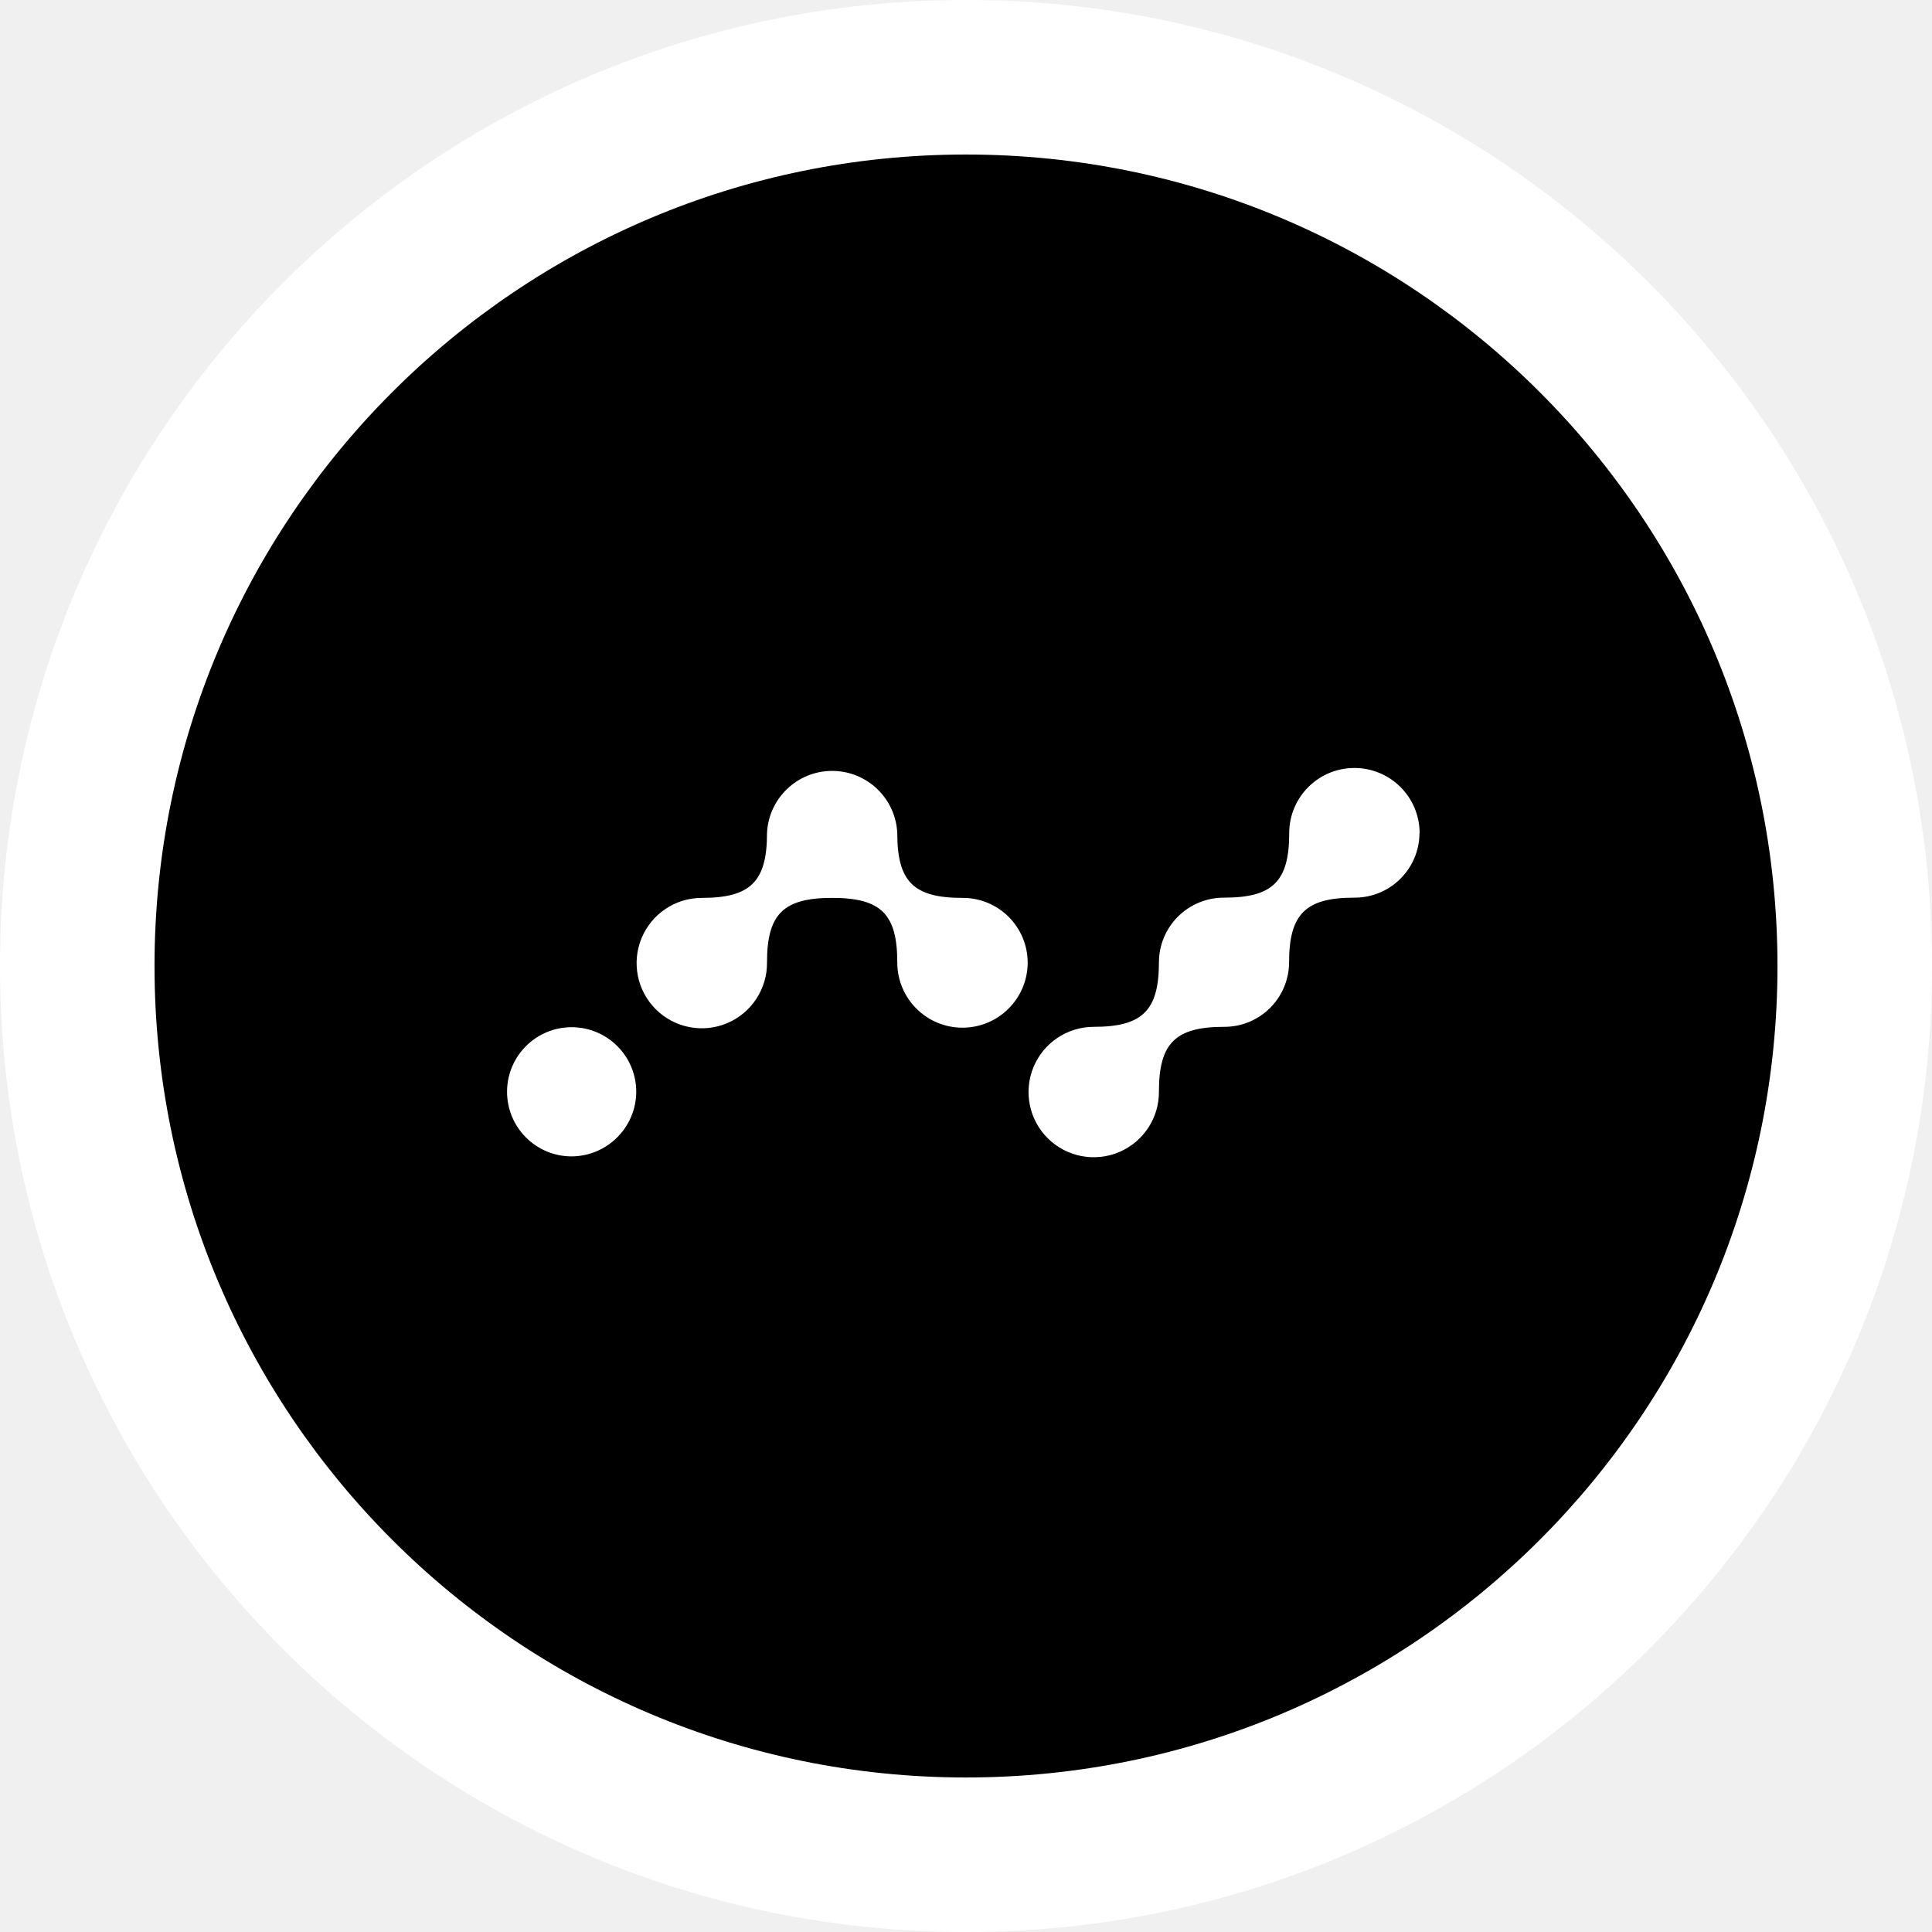
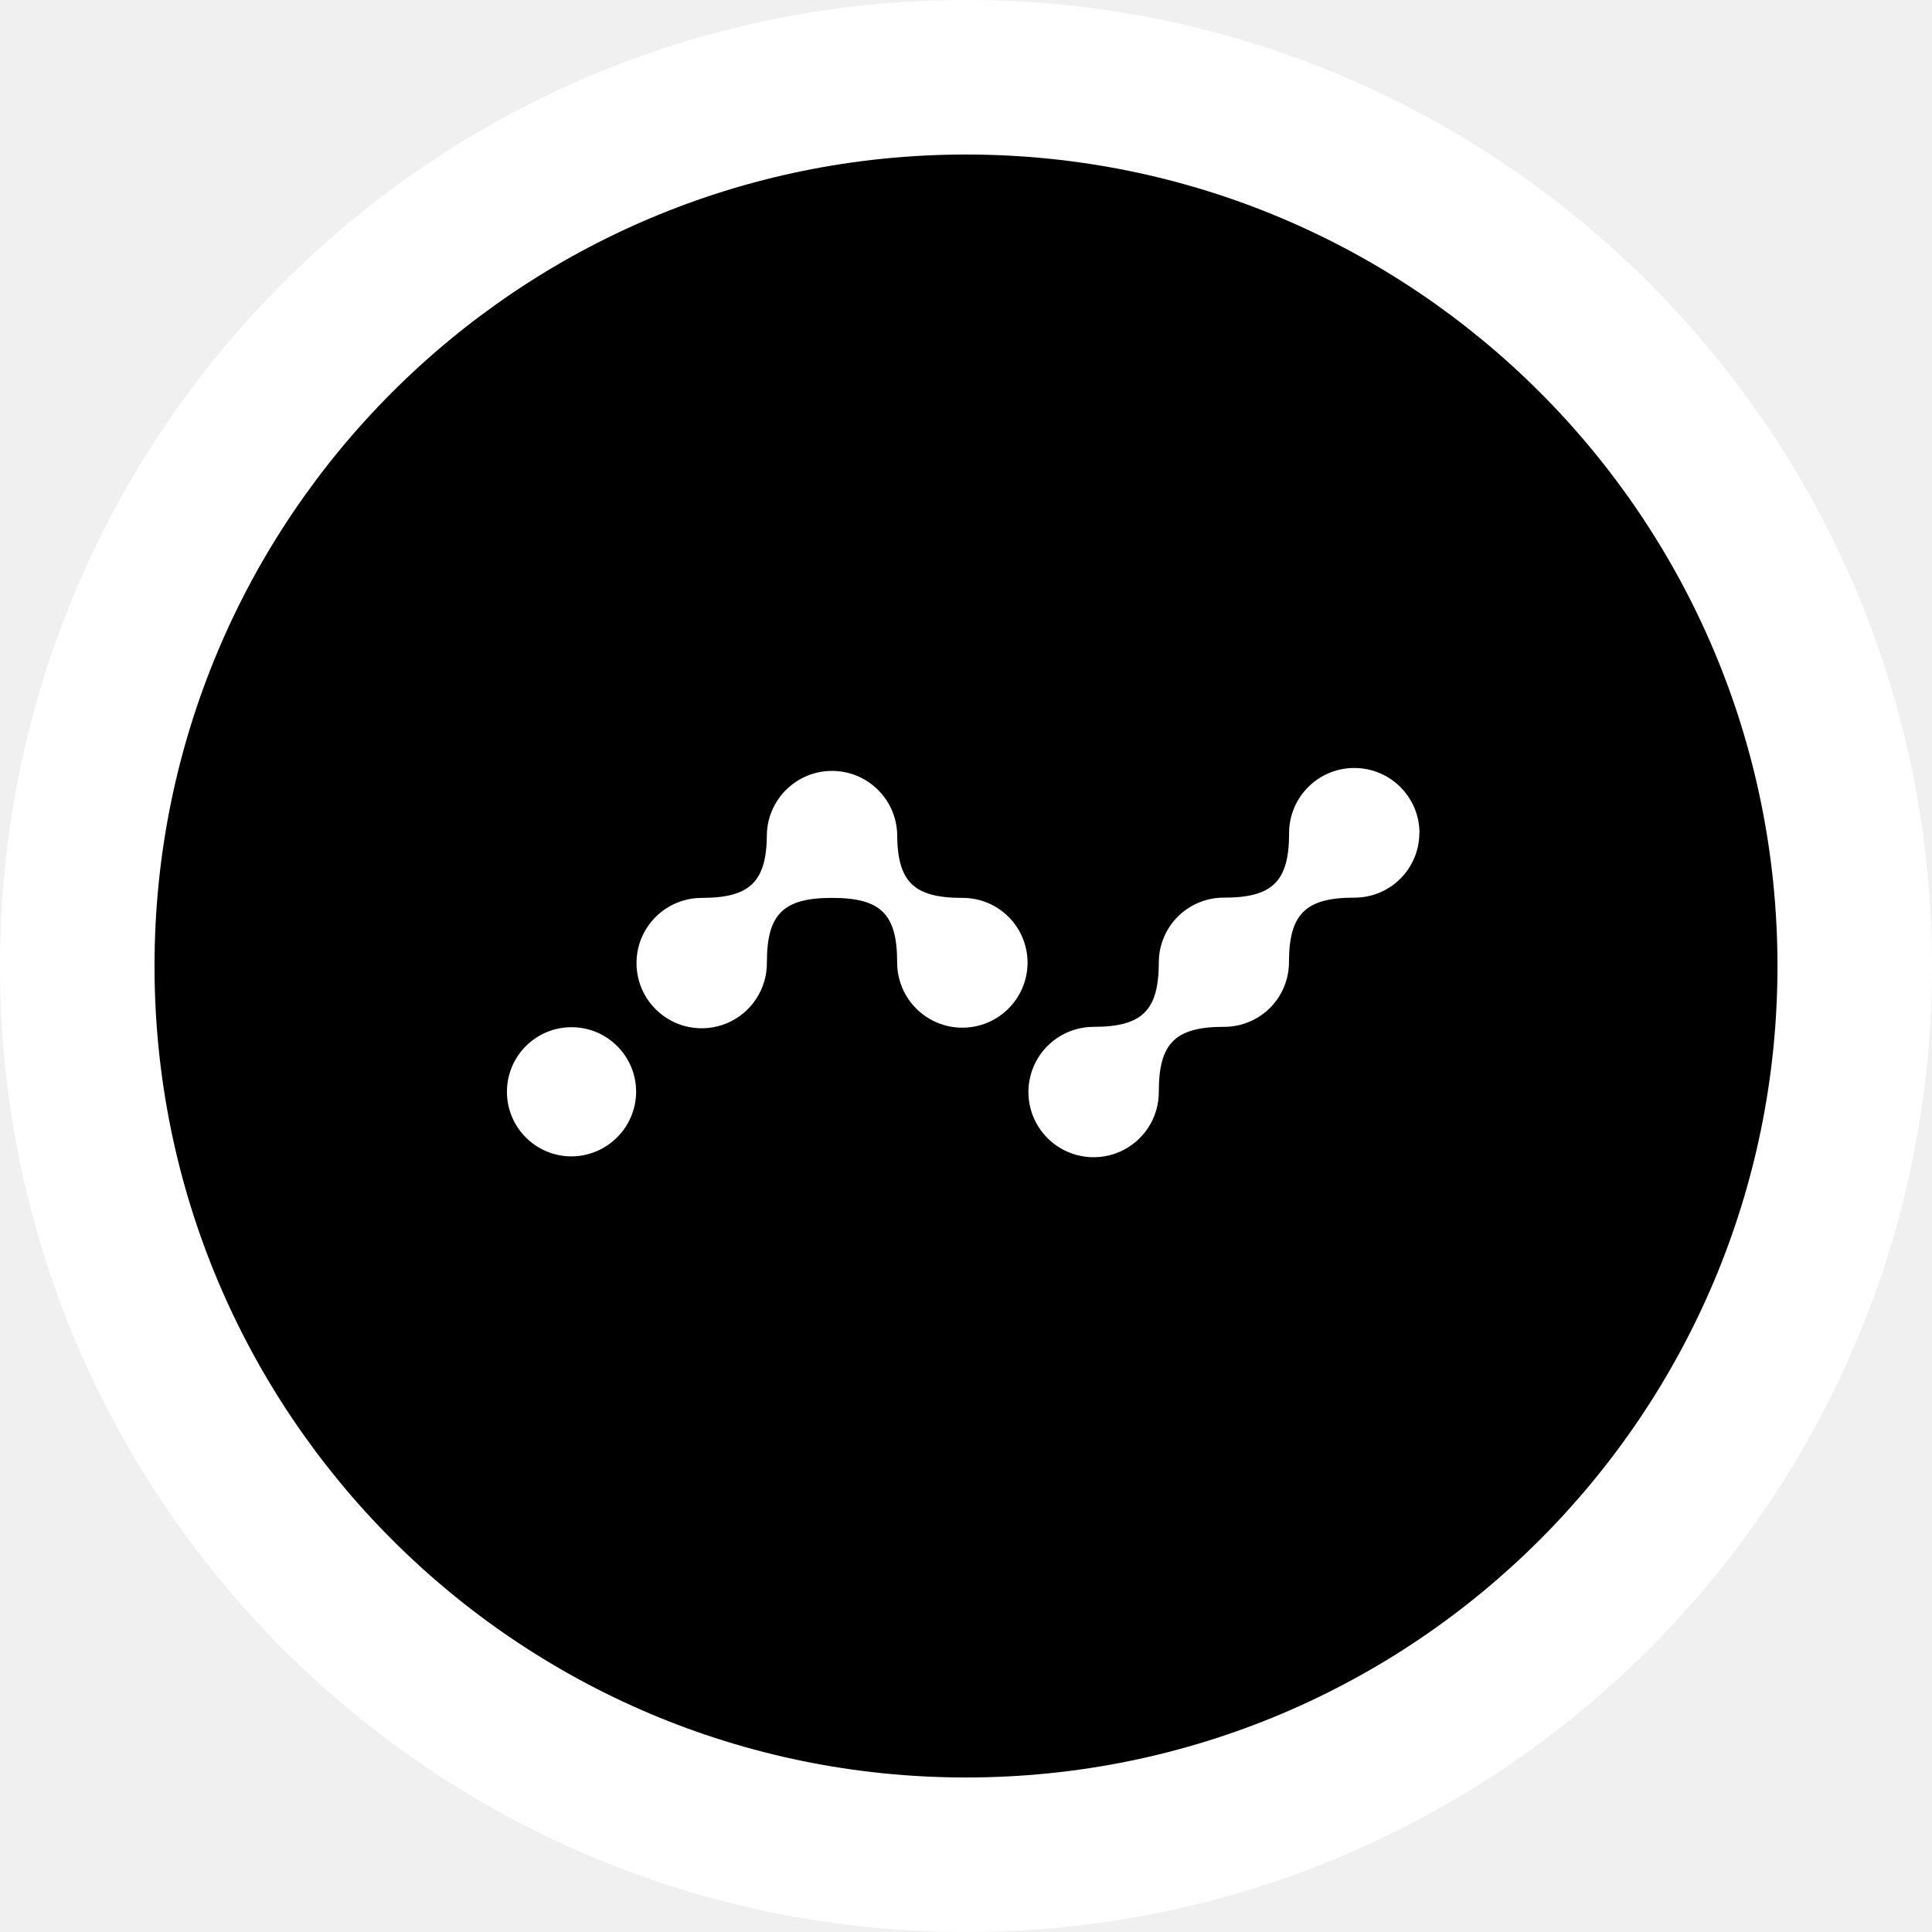
- <svg xmlns="http://www.w3.org/2000/svg" viewBox="0 0 159.42 159.42">
-   <circle cx="79.71" cy="79.71" r="79.71" fill="#fff" />
-   <circle cx="79.71" cy="79.71" r="66.96" />
-   <path d="M84.8 79.42a5.38 5.38 0 0 1-10.76 0c0-4-1.34-5.33-5.37-5.33s-5.38 1.33-5.38 5.33a5.38 5.38 0 1 1-5.38-5.33c4 0 5.38-1.33 5.38-5.33a5.38 5.38 0 0 1 10.75 0c0 4 1.35 5.33 5.38 5.33a5.35 5.35 0 0 1 5.38 5.33zm-37.67 16a5.33 5.33 0 1 1 5.37-5.33 5.36 5.36 0 0 1-5.37 5.33zm70-26.67a5.35 5.35 0 0 1-5.38 5.32c-4 0-5.38 1.34-5.38 5.33a5.34 5.34 0 0 1-5.36 5.33c-4 0-5.38 1.33-5.38 5.33a5.38 5.38 0 1 1-5.38-5.33c4 0 5.38-1.33 5.38-5.33a5.35 5.35 0 0 1 5.38-5.33c4 0 5.37-1.33 5.37-5.32a5.38 5.38 0 0 1 10.76 0z" fill="#fff" />
+ <svg xmlns="http://www.w3.org/2000/svg" id="Layer_1" data-name="Layer 1" viewBox="0 0 159.42 159.42">
+   <g id="Group-3">
+     <circle id="Oval-4" cx="79.71" cy="79.71" r="79.71" style="fill:#fff" />
+     <circle cx="79.71" cy="79.71" r="66.96" />
+     <path d="M84.79,79.42a5.38,5.38,0,0,1-10.76,0c0-4-1.34-5.33-5.37-5.33s-5.38,1.33-5.38,5.33a5.38,5.38,0,1,1-5.38-5.33c4,0,5.38-1.33,5.38-5.33a5.38,5.38,0,0,1,10.75,0c0,4,1.35,5.33,5.38,5.33A5.35,5.35,0,0,1,84.79,79.42Zm-37.67,16a5.33,5.33,0,1,1,5.37-5.33A5.36,5.36,0,0,1,47.12,95.42Zm70-26.67a5.35,5.35,0,0,1-5.38,5.32c-4,0-5.38,1.34-5.38,5.33A5.34,5.34,0,0,1,101,84.73c-4,0-5.38,1.33-5.38,5.33a5.38,5.38,0,1,1-5.38-5.33c4,0,5.38-1.33,5.38-5.33A5.35,5.35,0,0,1,101,74.07c4,0,5.37-1.33,5.37-5.32a5.38,5.38,0,0,1,10.76,0Z" style="fill:#fff" />
+   </g>
</svg>
